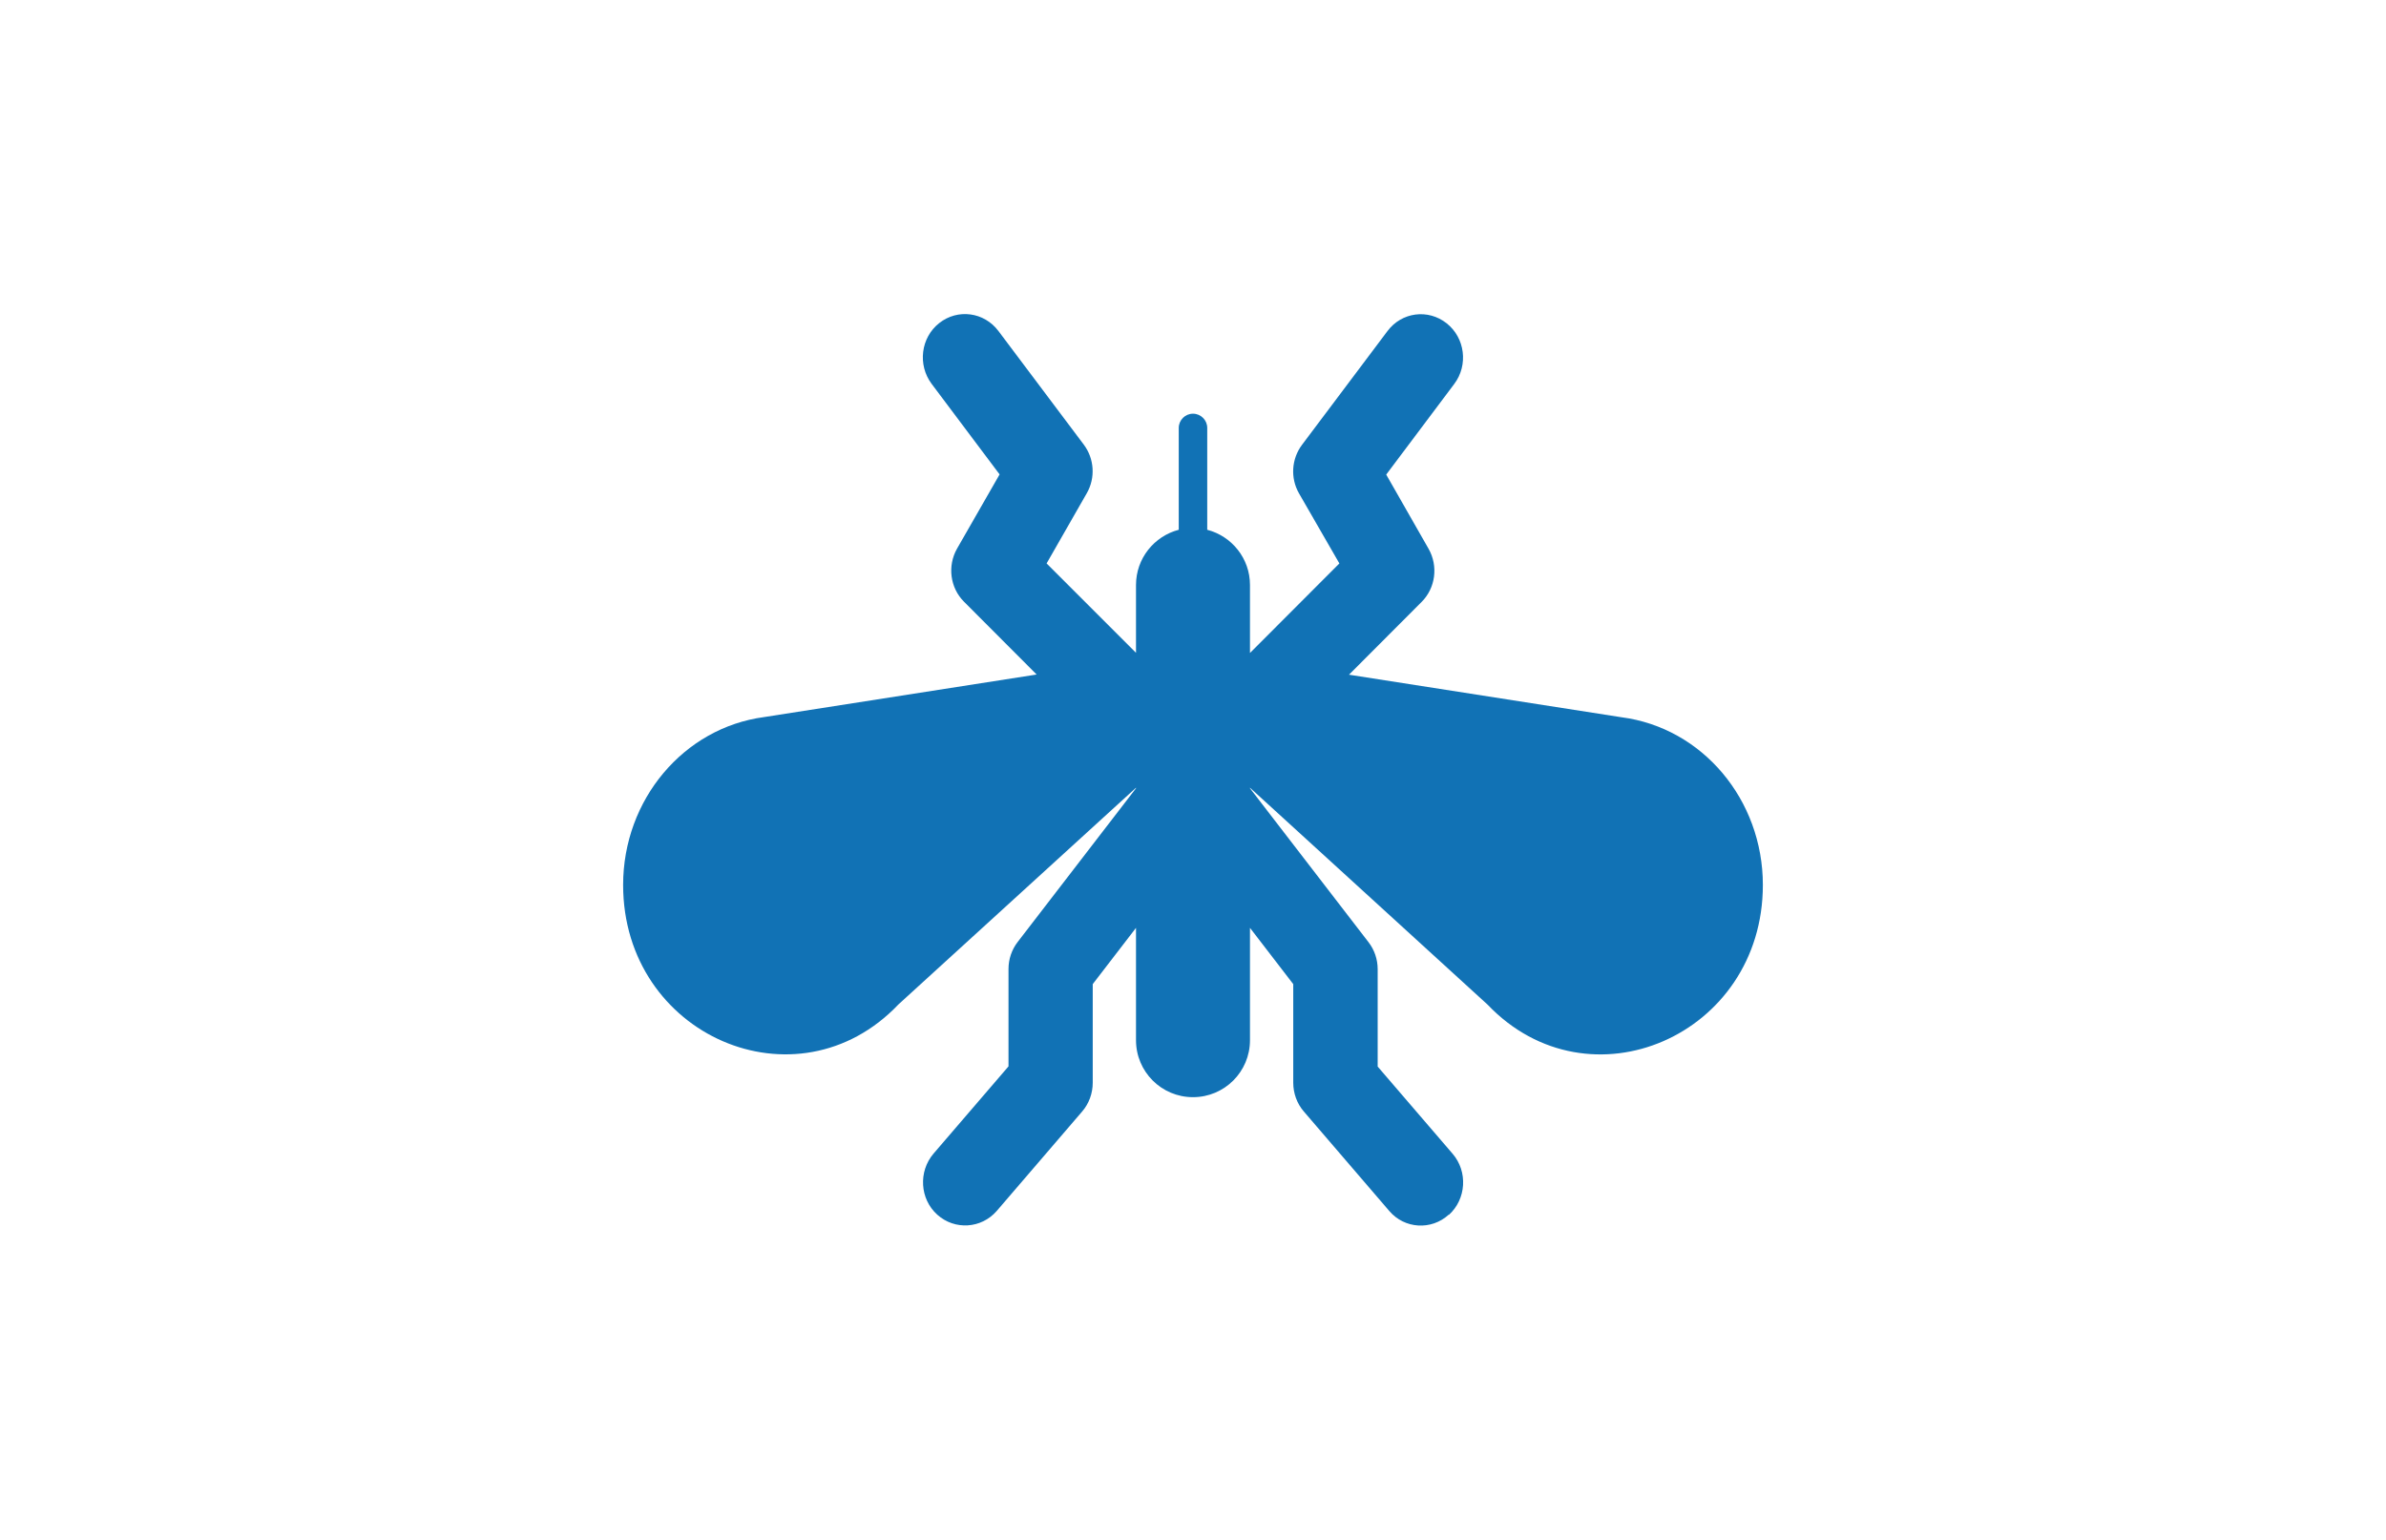
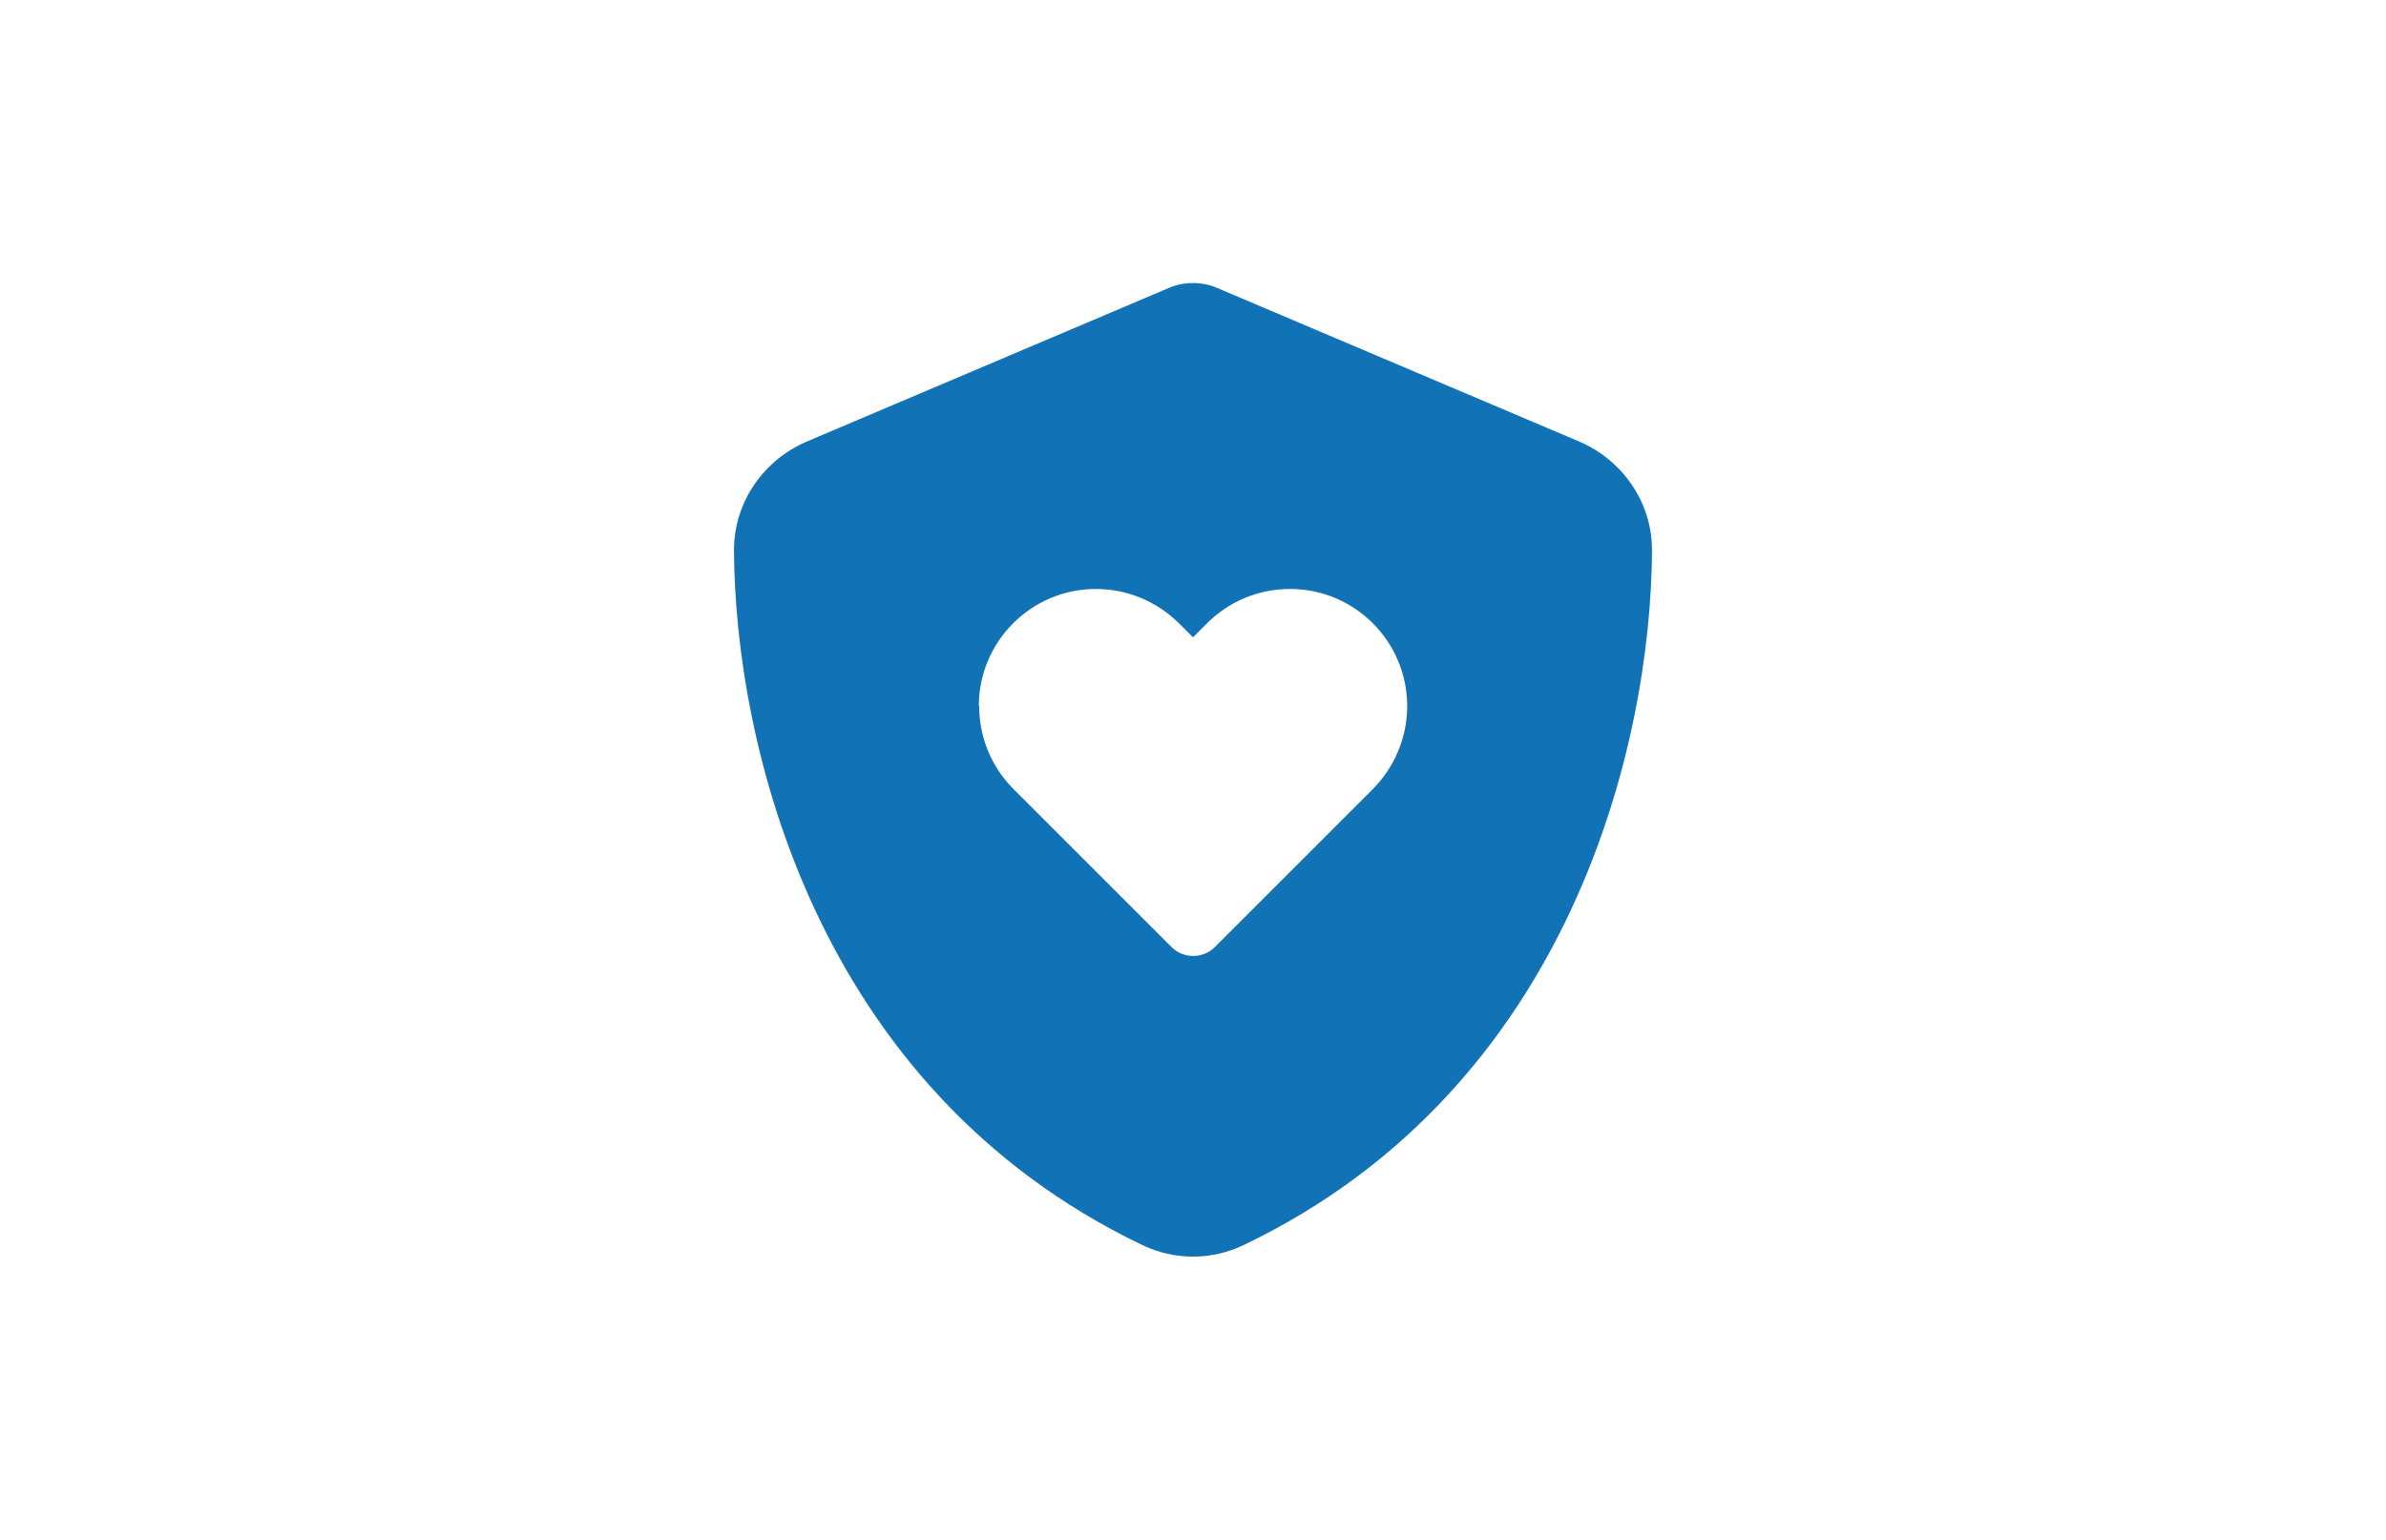
<svg xmlns="http://www.w3.org/2000/svg" width="550" height="355" viewBox="0 0 550 355" fill="none" version="1.1" id="svg4">
  <defs id="defs8" />
-   <path d="m 333.989,280.112 c 4.023,-3.653 4.392,-9.975 0.862,-14.08 l -17.282,-20.115 v -22.454 c 0,-2.258 -0.739,-4.433 -2.094,-6.199 l -27.339,-35.508 v -0.123 l 54.761,49.999 c 23.399,24.548 63.463,7.143 63.463,-27.586 0,-19.663 -13.957,-36.247 -32.594,-38.669 l -62.807,-9.811 16.748,-16.789 c 3.202,-3.202 3.859,-8.251 1.601,-12.233 l -9.77,-17.118 15.681,-20.894 c 3.284,-4.351 2.504,-10.632 -1.765,-13.998 -4.269,-3.366 -10.345,-2.586 -13.629,1.806 l -19.704,26.231 c -2.422,3.243 -2.709,7.635 -0.698,11.166 l 9.318,16.174 -20.607,20.648 v -15.681 c 0,-6.116 -4.187,-11.248 -9.852,-12.726 V 98.67 c 0,-1.806 -1.478,-3.284 -3.284,-3.284 -1.806,0 -3.284,1.478 -3.284,3.284 v 23.481 c -5.665,1.478 -9.852,6.609 -9.852,12.726 v 15.64 l -20.607,-20.607 9.277,-16.215 c 2.011,-3.53 1.724,-7.923 -0.698,-11.166 L 230.132,76.298 c -3.284,-4.351 -9.359,-5.172 -13.629,-1.806 -4.269,3.366 -5.008,9.647 -1.765,13.998 l 15.681,20.894 -9.811,17.118 c -2.258,3.982 -1.601,9.031 1.601,12.233 l 16.748,16.789 -62.807,9.811 c -18.555,2.463 -32.512,19.047 -32.512,38.71 0,34.728 40.065,52.134 63.463,27.545 l 54.761,-49.958 v 0.123 l -27.298,35.467 c -1.355,1.765 -2.094,3.941 -2.094,6.199 v 22.454 l -17.282,20.115 c -3.53,4.146 -3.161,10.468 0.862,14.08 4.023,3.612 10.139,3.243 13.711,-0.862 l 19.704,-22.947 c 1.56,-1.806 2.422,-4.187 2.422,-6.609 v -22.742 l 9.975,-12.972 v 25.903 c 0,7.266 5.87,13.136 13.136,13.136 7.266,0 13.136,-5.87 13.136,-13.136 v -25.903 l 9.975,12.972 v 22.742 c 0,2.422 0.862,4.803 2.422,6.609 l 19.704,22.947 c 3.53,4.146 9.688,4.516 13.711,0.862 z" id="path2" style="fill:#1172b5;fill-opacity:1;stroke-width:0.41" />
+   <path d="M 280.907,66.537 C 279.056,65.699 277.072,65.258 275,65.258 c -2.072,0 -4.056,0.441 -5.907,1.278 l -83.013,35.224 c -9.699,4.1 -16.929,13.666 -16.885,25.217 0.22,43.733 18.207,123.748 94.166,160.118 7.362,3.527 15.915,3.527 23.277,0 75.959,-36.37 93.946,-116.386 94.166,-160.118 0.044,-11.55 -7.186,-21.117 -16.885,-25.217 z m -55.283,96.283 c 0,-14.901 12.079,-27.024 27.024,-27.024 7.142,0 14.019,2.866 19.089,7.891 l 3.262,3.262 3.262,-3.262 c 5.07,-5.07 11.947,-7.891 19.089,-7.891 14.901,0 27.024,12.079 27.024,27.024 0,7.142 -2.866,14.019 -7.891,19.089 l -36.459,36.459 c -2.733,2.733 -7.23,2.733 -9.963,0 l -36.459,-36.459 c -5.07,-5.07 -7.891,-11.947 -7.891,-19.089 z" id="path2-3" style="fill:#1172b5;fill-opacity:1;stroke-width:0.441" />
</svg>
